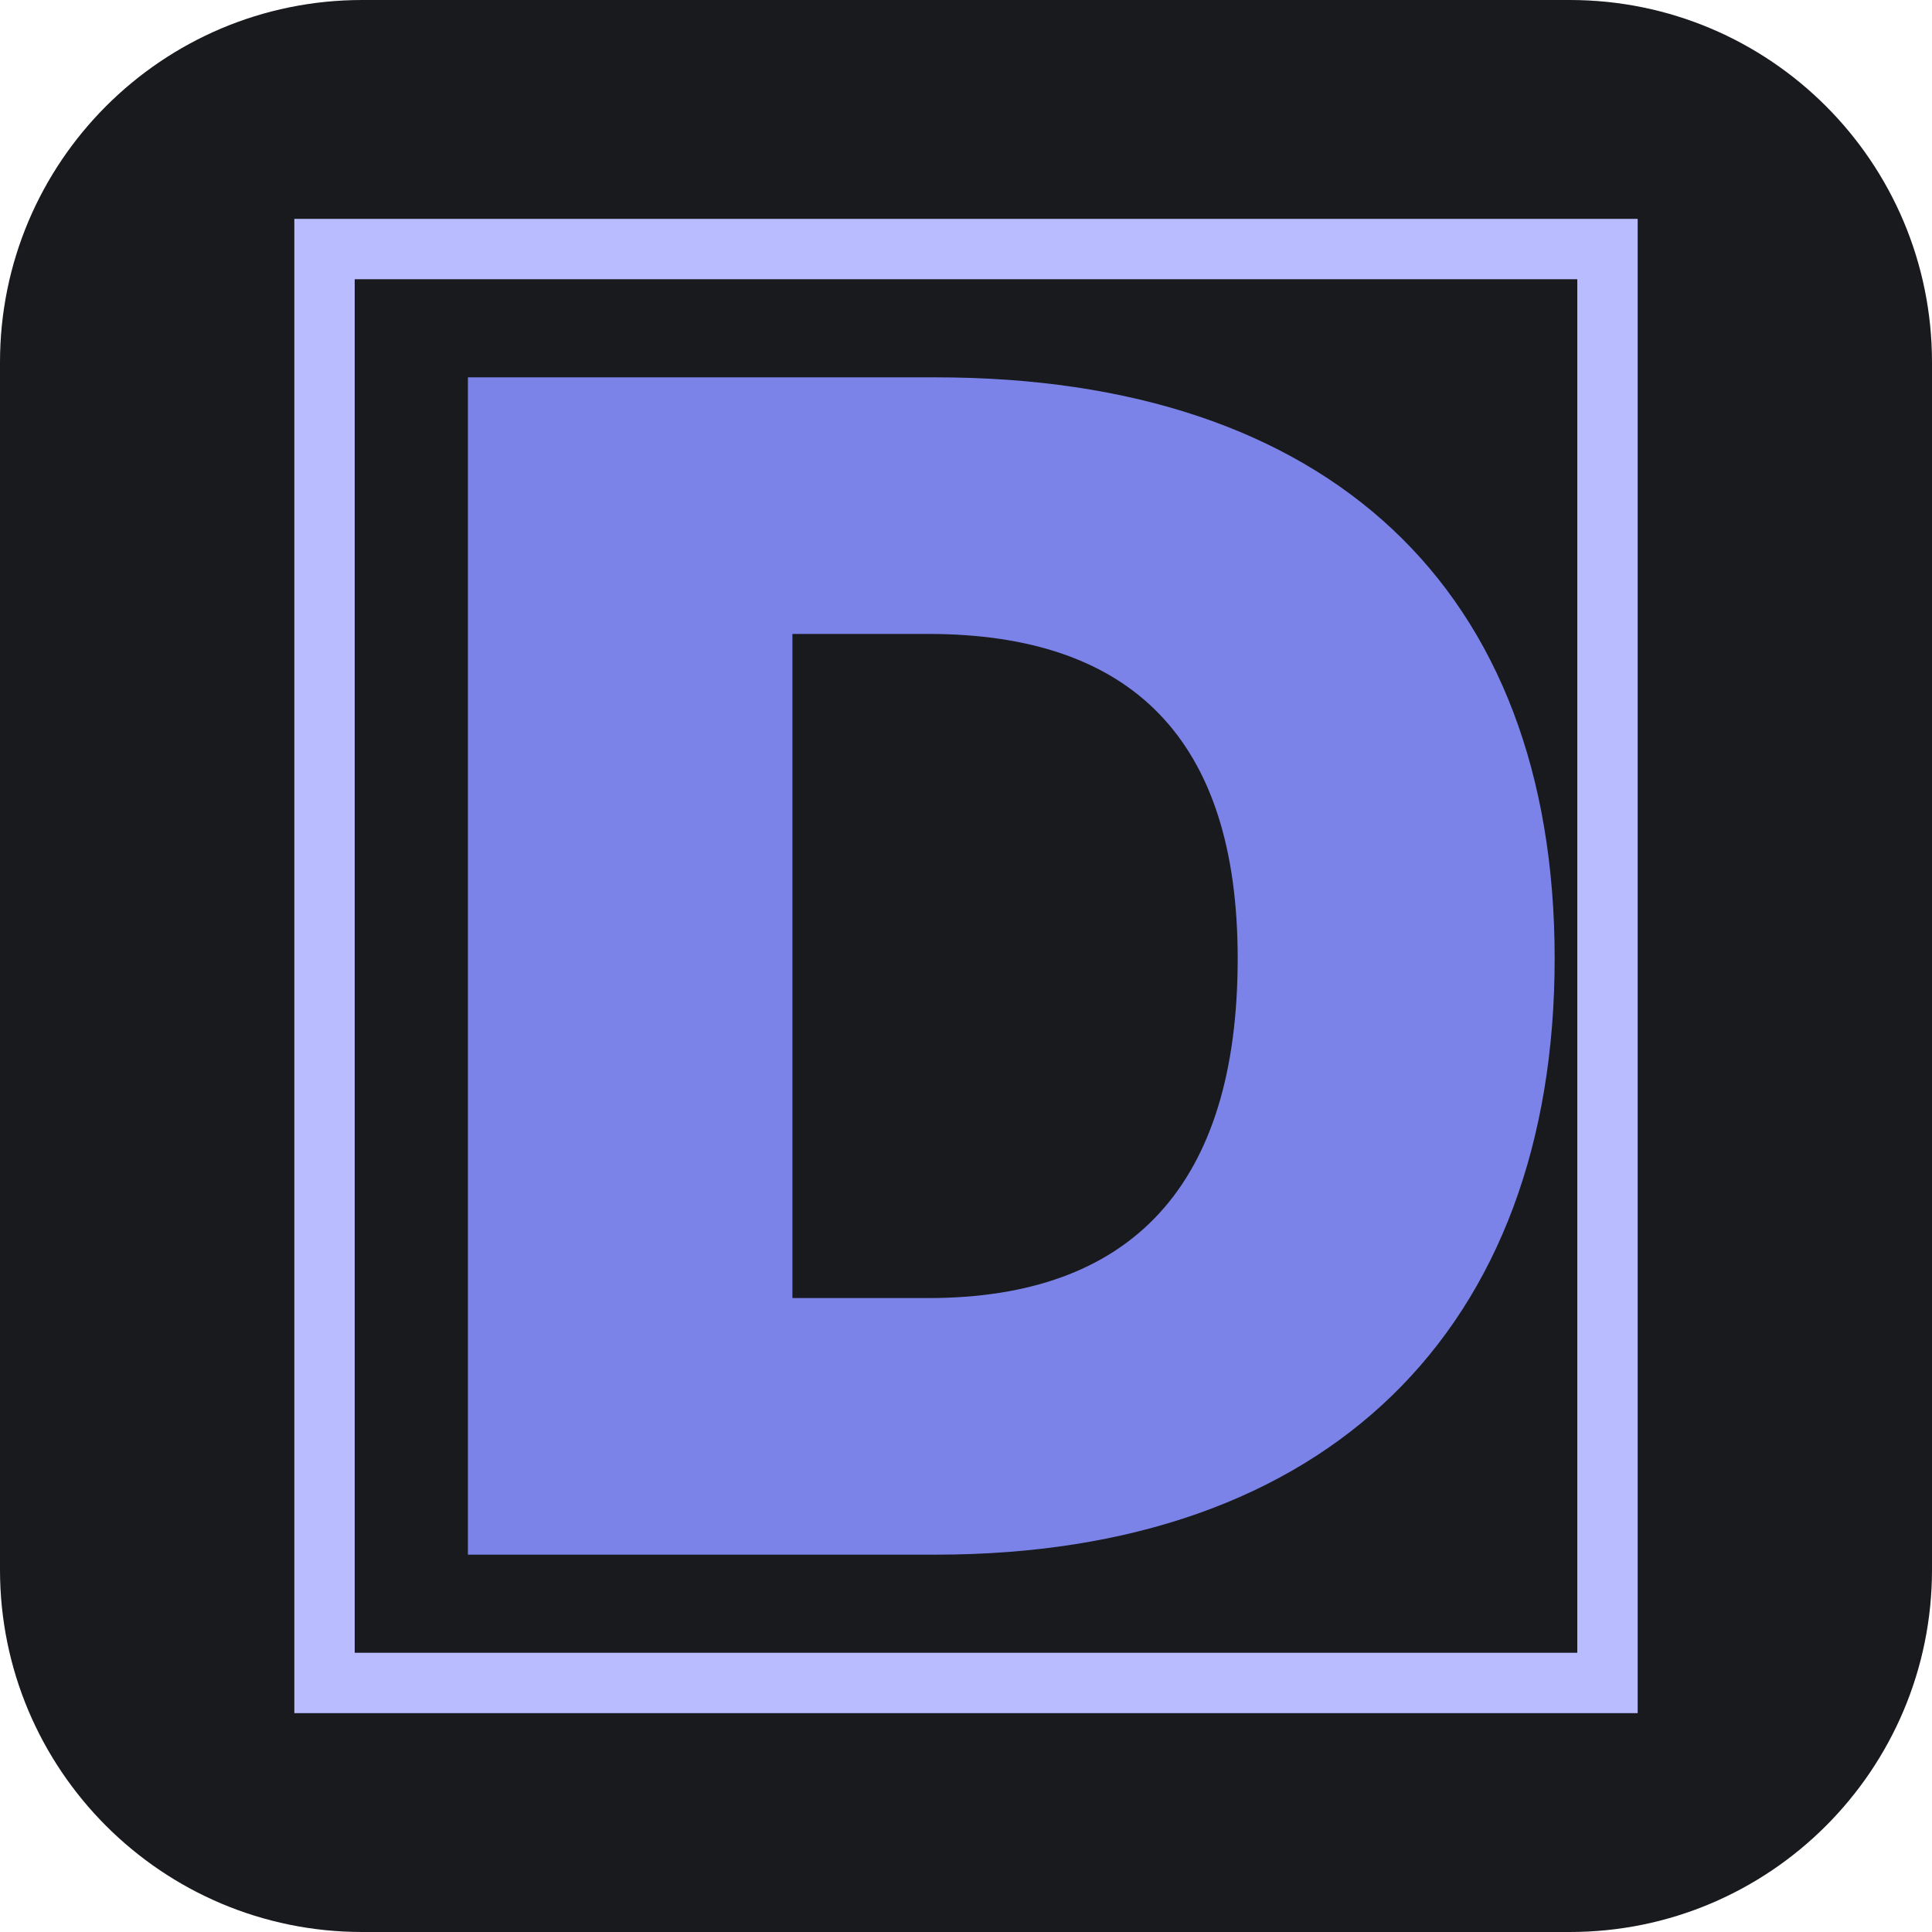
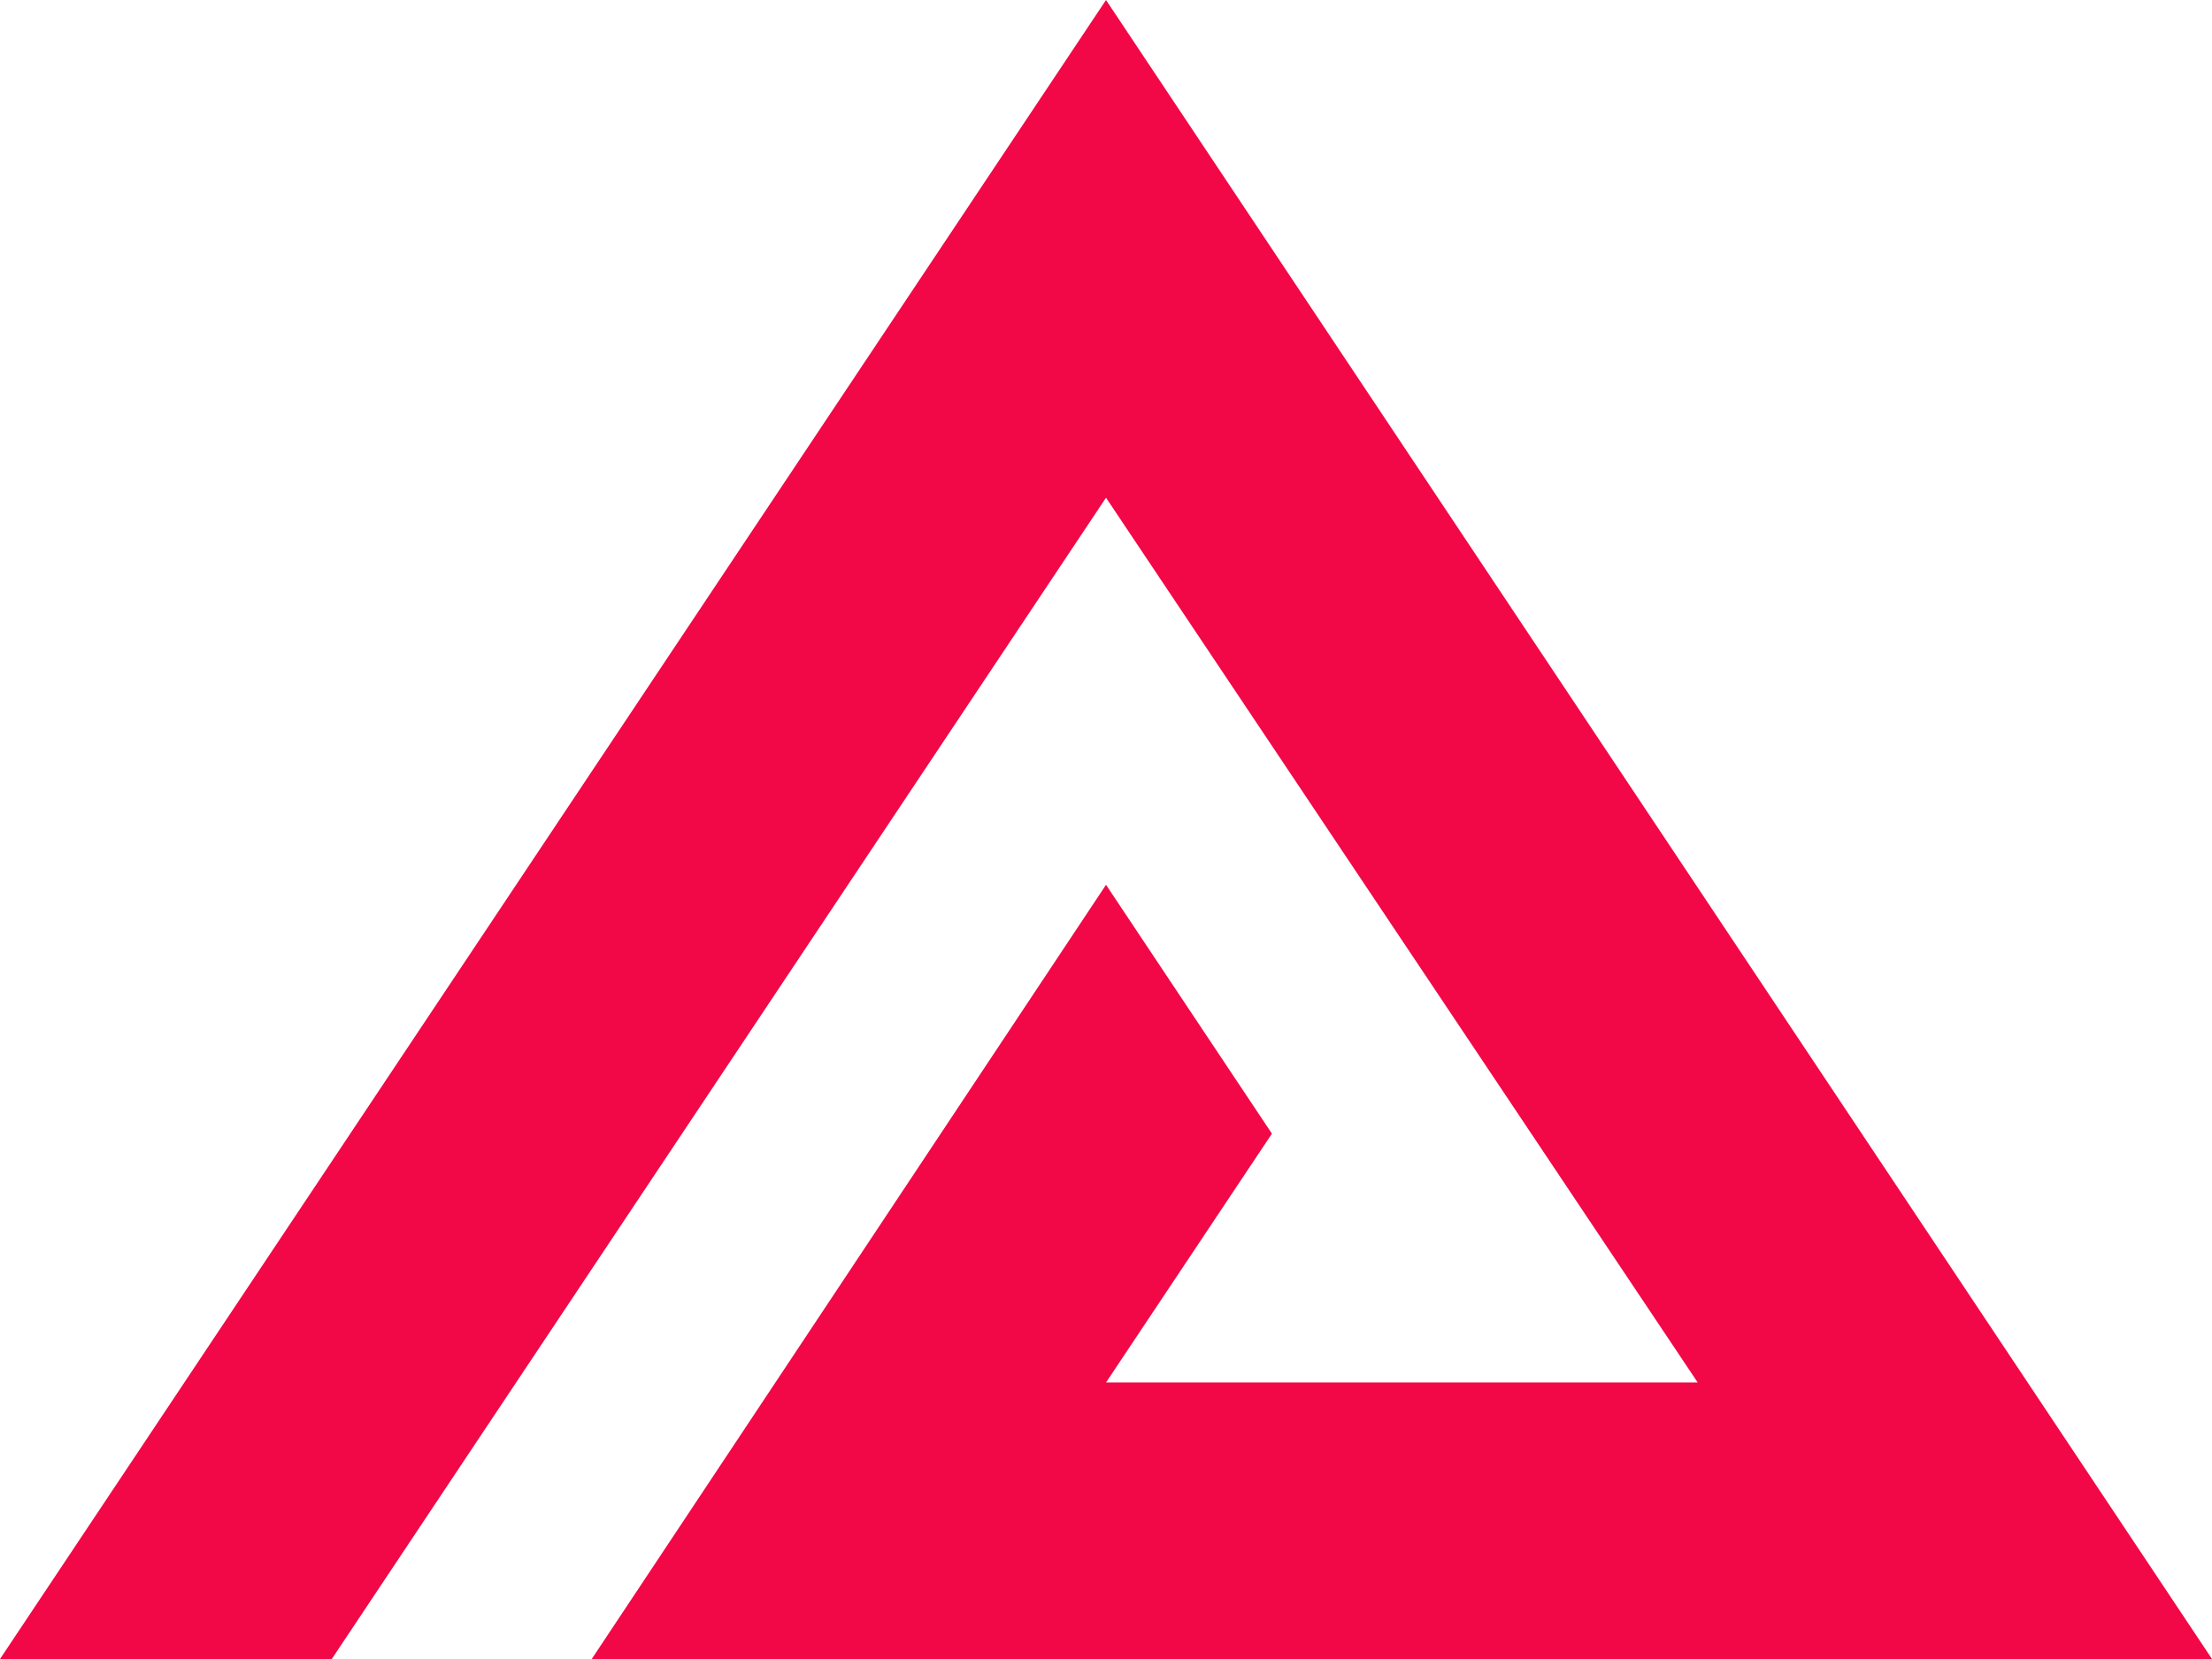
- <svg xmlns="http://www.w3.org/2000/svg" viewBox="0 0 256 256">
-   <rect width="256" height="256" rx="48" fill="#191a1e" />
-   <path d="M62 50h62c52 0 82 28 82 77s-30 79-82 79H62V50zm43 34v88h18c27 0 41-15 41-45 0-29-14-43-41-43h-18z" fill="#7c83e8" />
-   <path d="M43 33h170v190H43z" fill="none" stroke="#b9bcff" stroke-width="8" />
+ <svg xmlns="http://www.w3.org/2000/svg" width="400" height="300" viewBox="0 0 105.833 79.375" version="1.1">
+   <g transform="translate(0,-185.2083)">
+     <path style="fill:#f20747;fill-opacity:1;stroke-width:0.114" d="m 15.875,264.583 37.042,-55.562 28.31,42.333 H 52.917 l 7.938,-11.906 -7.938,-11.906 -24.606,37.042 77.523,-5e-5 -52.917,-79.375 -52.917,79.375 z" />
+   </g>
</svg>
